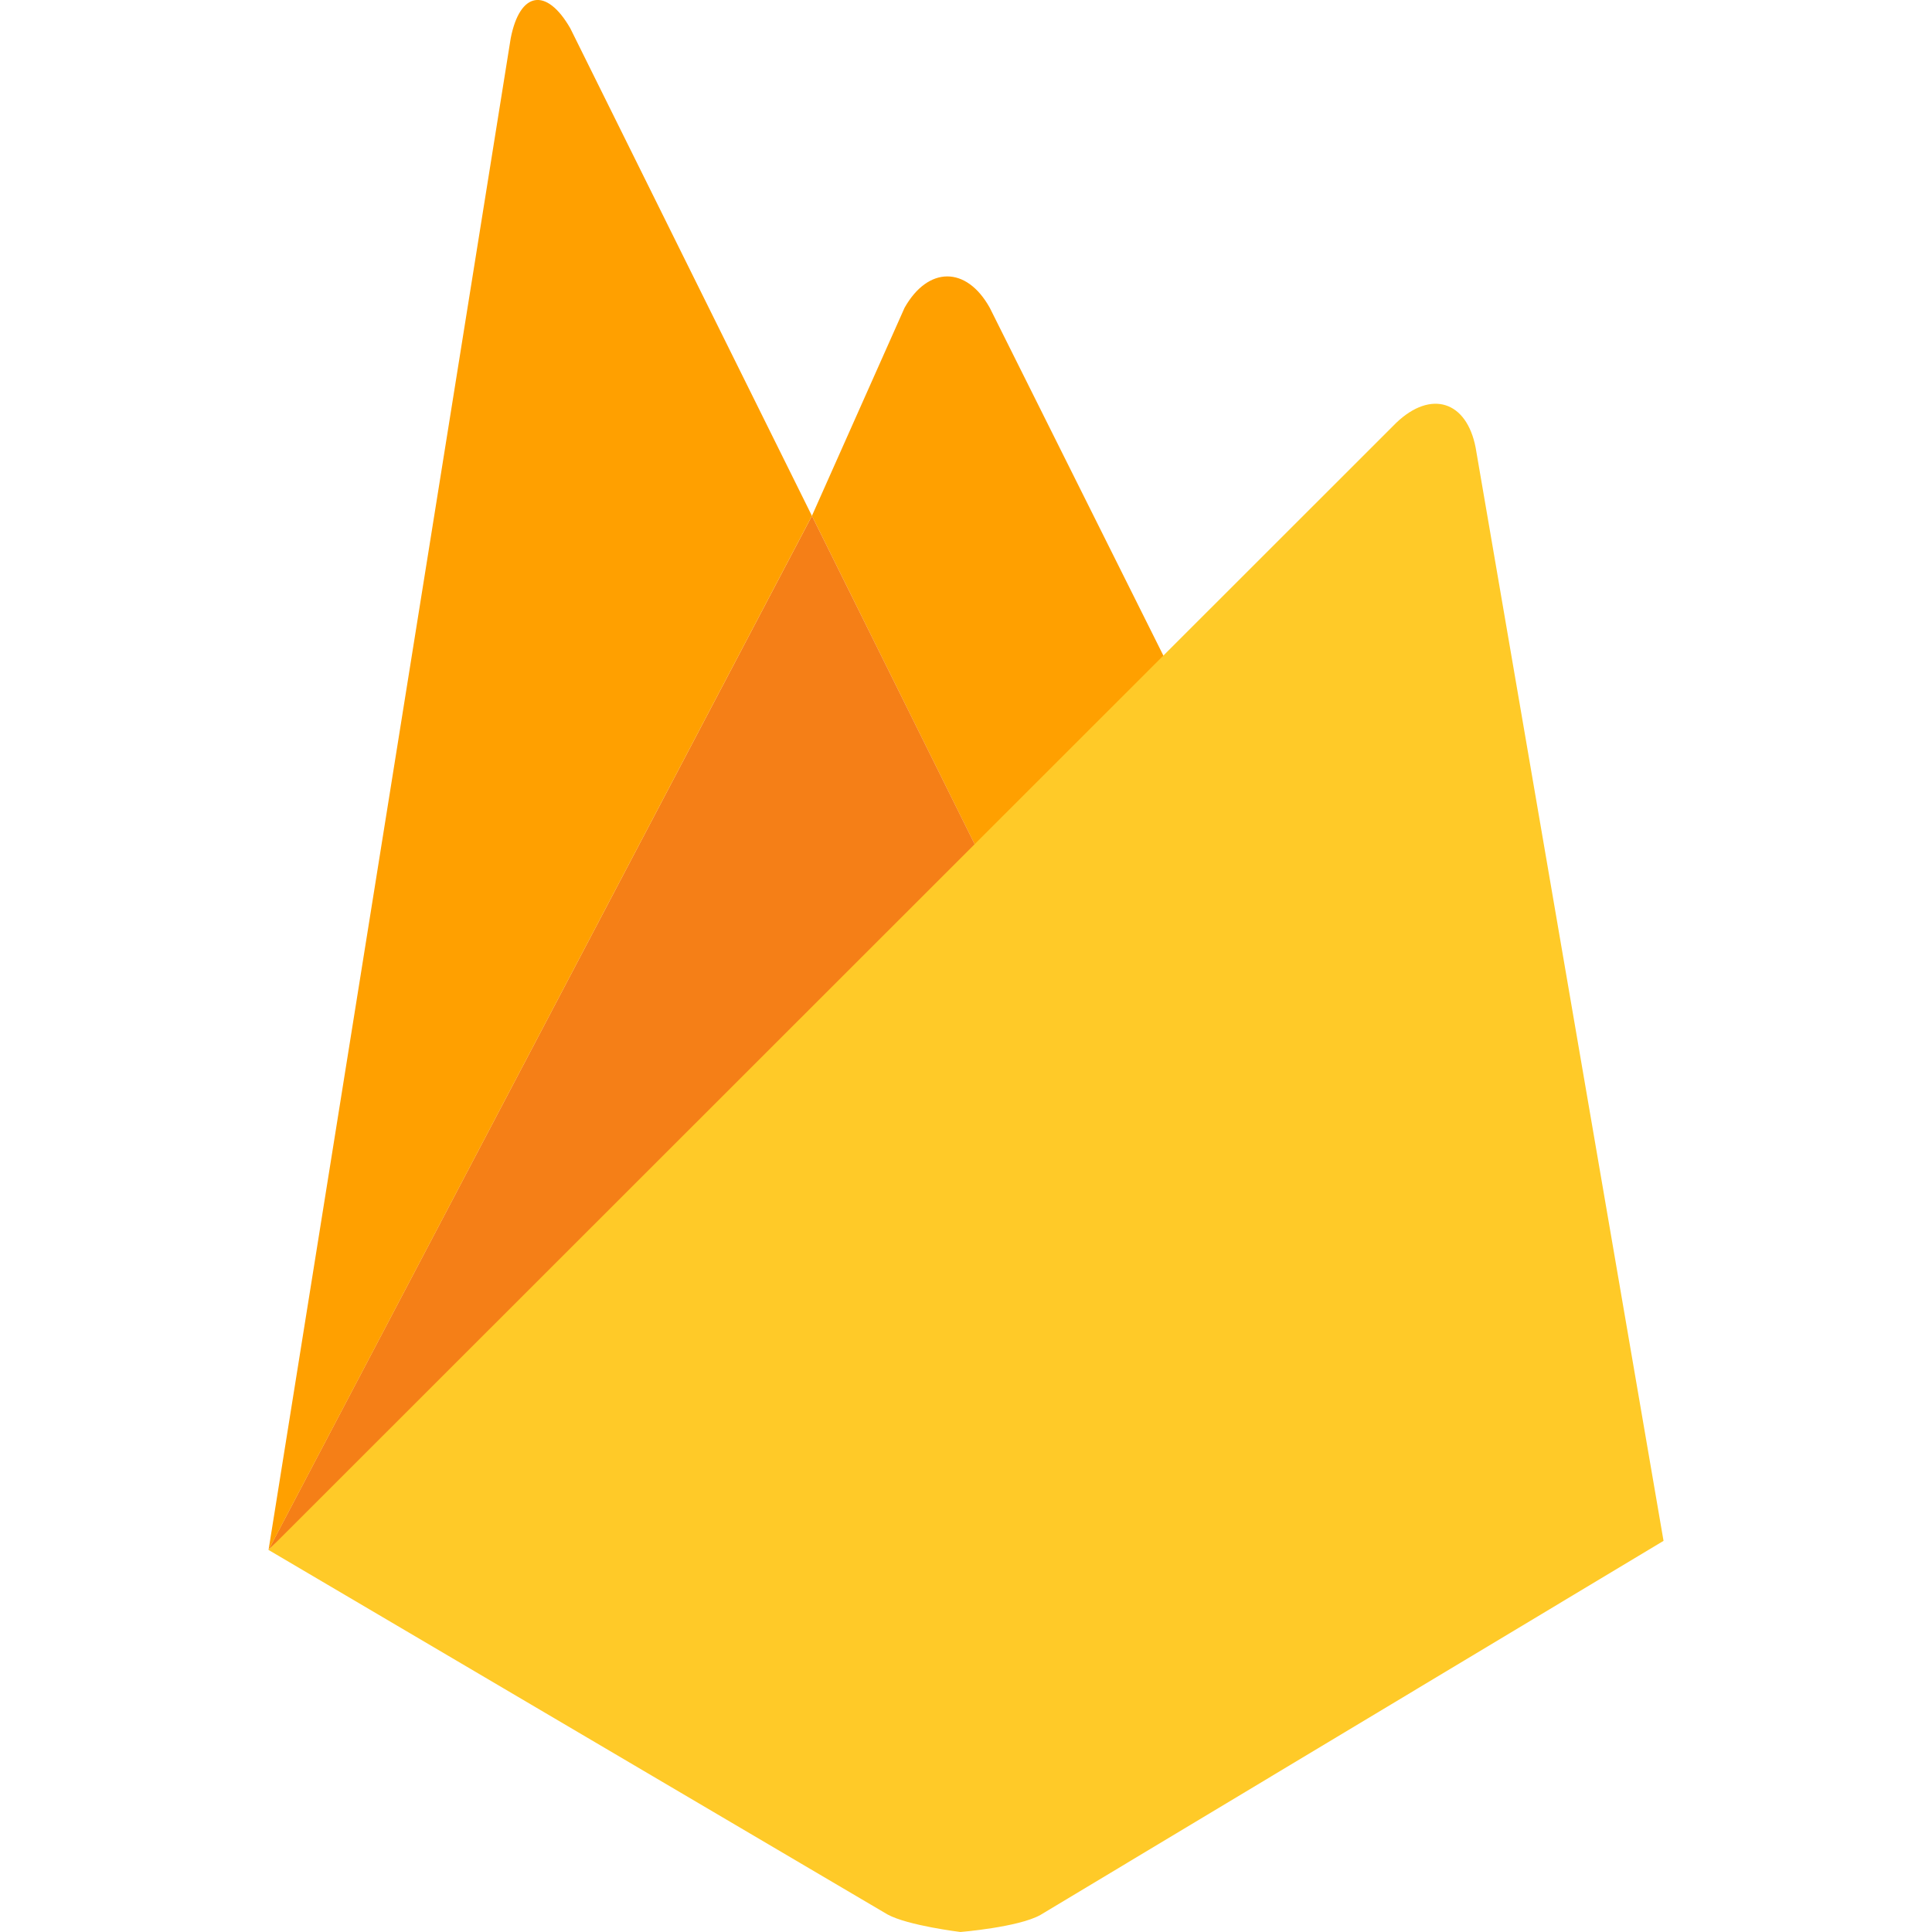
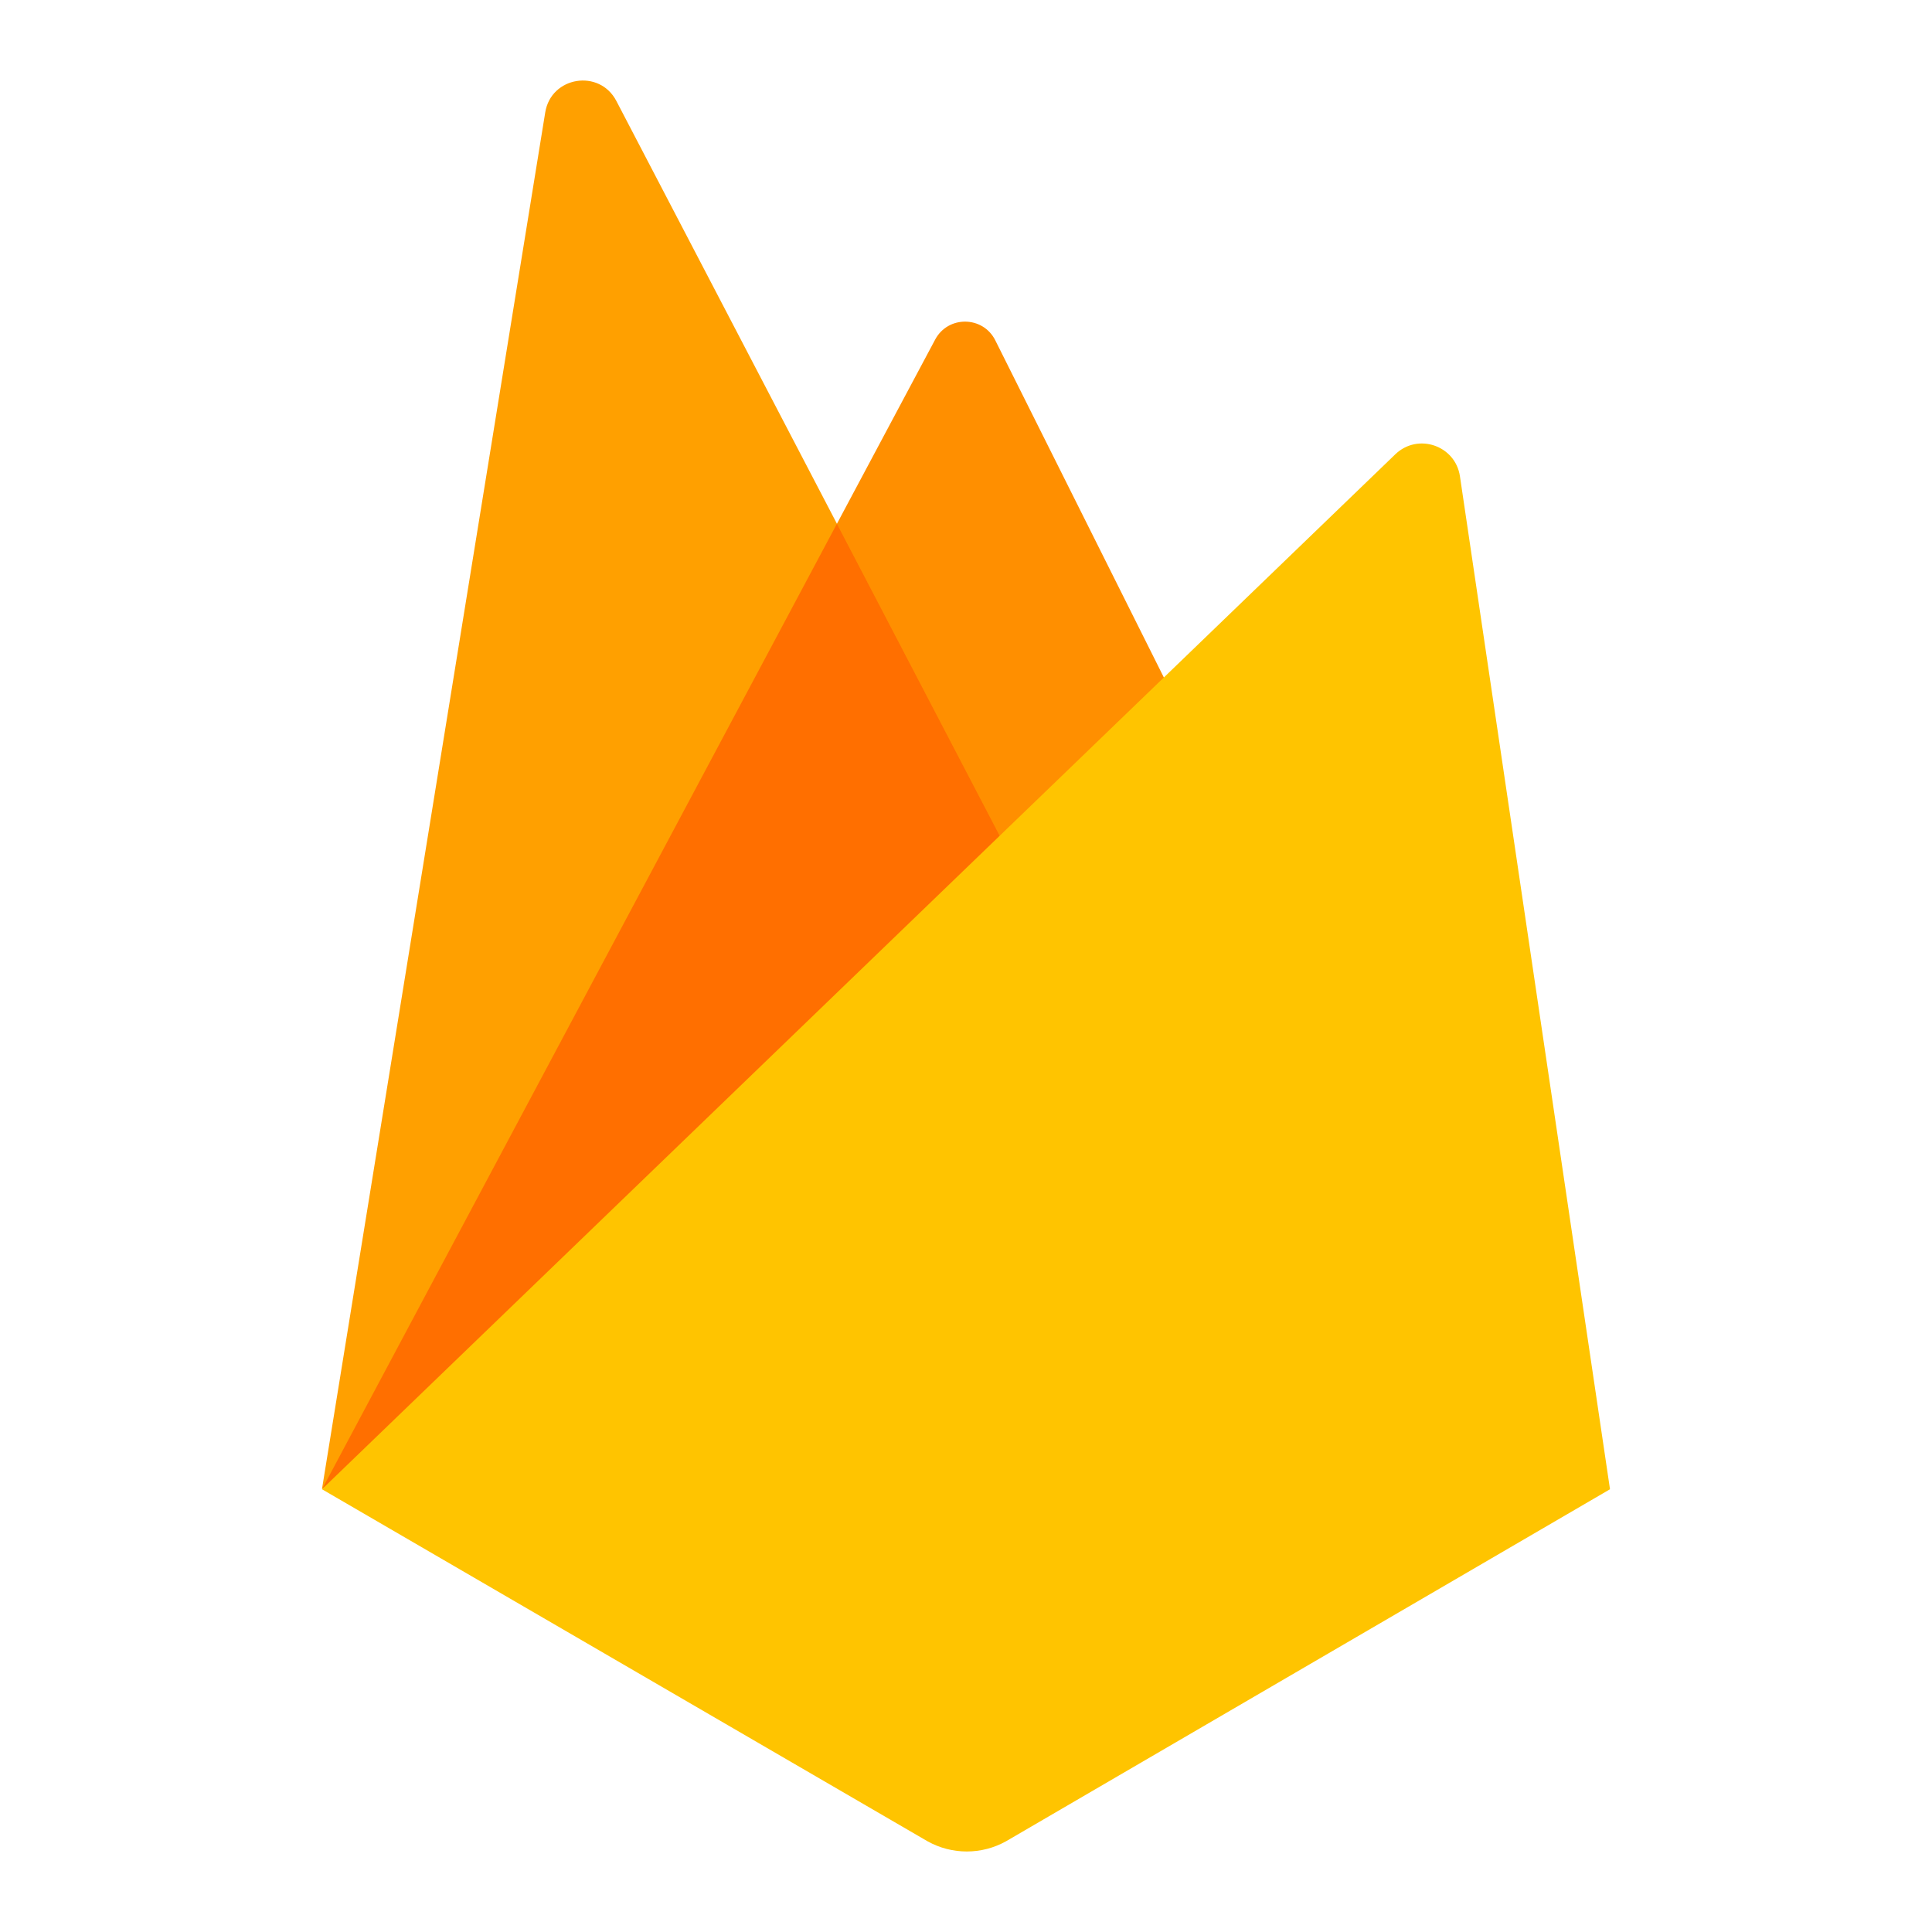
- <svg xmlns="http://www.w3.org/2000/svg" viewBox="0 0 24 24" id="firebase">
-   <path fill="#FFA000" d="m14.714 8.669-2.4 2.235-2.228-4.496 1.151-2.585c.291-.516.767-.522 1.058 0l2.419 4.846z" />
-   <path fill="#F57F17" d="m12.314 10.903-8.979 8.351 6.751-12.846 2.228 4.495z" />
-   <path fill="#FFCA28" d="M17.346 5.251c.43-.41.873-.271.985.31l2.334 13.58-7.742 4.648c-.272.152-.992.211-.992.211s-.655-.08-.906-.218l-7.689-4.528 14.01-14.003z" />
-   <path fill="#FFA000" d="m10.086 6.408-6.75 12.846L6.344.477c.113-.582.443-.641.74-.126l3.002 6.057z" />
+ <svg xmlns="http://www.w3.org/2000/svg" viewBox="0 0 48 48" width="480px" height="480px">
+   <path fill="#ff8f00" d="M8,37L23.234,8.436c0.321-0.602,1.189-0.591,1.494,0.02L30,19L8,37z" />
+   <path fill="#ffa000" d="M8,36.992l5.546-34.199c0.145-0.895,1.347-1.089,1.767-0.285L26,22.992L8,36.992z" />
+   <path fill="#ff6f00" d="M8.008 36.986L8.208 36.829 25.737 22.488 20.793 13.012z" />
+   <path fill="#ffc400" d="M8,37l26.666-25.713c0.559-0.539,1.492-0.221,1.606,0.547L40,37l-15,8.743 c-0.609,0.342-1.352,0.342-1.961,0L8,37z" />
</svg>
